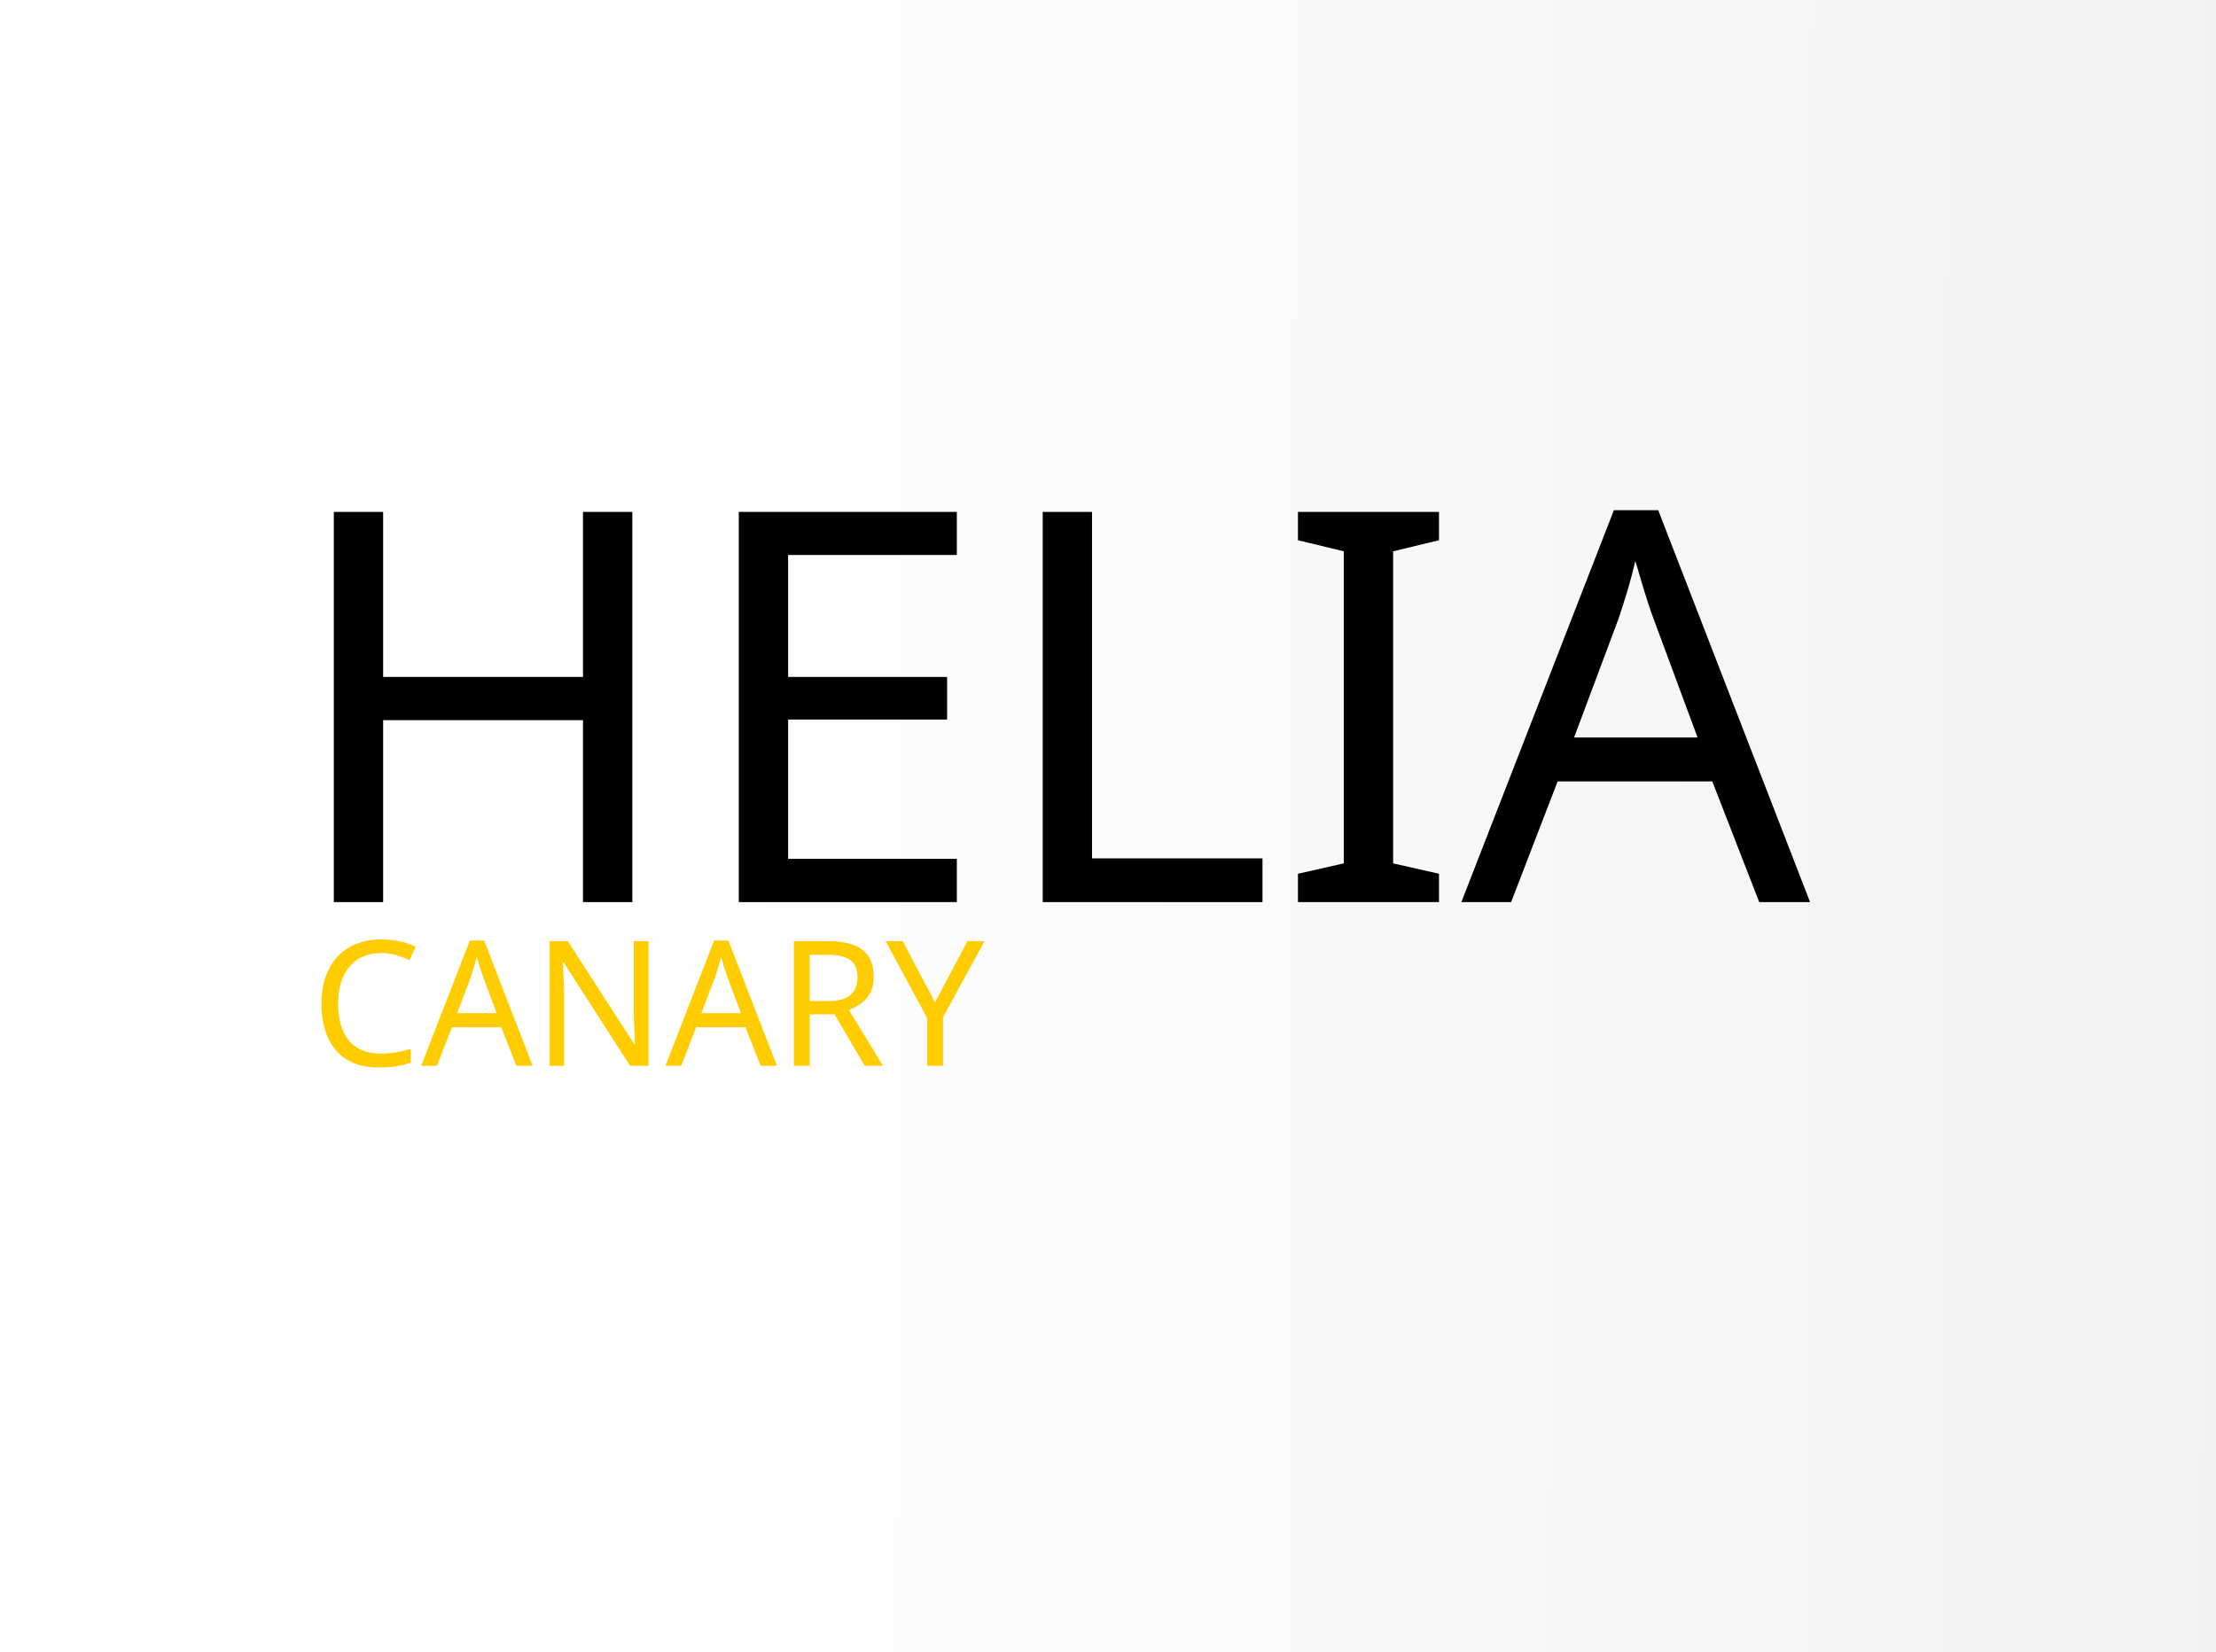
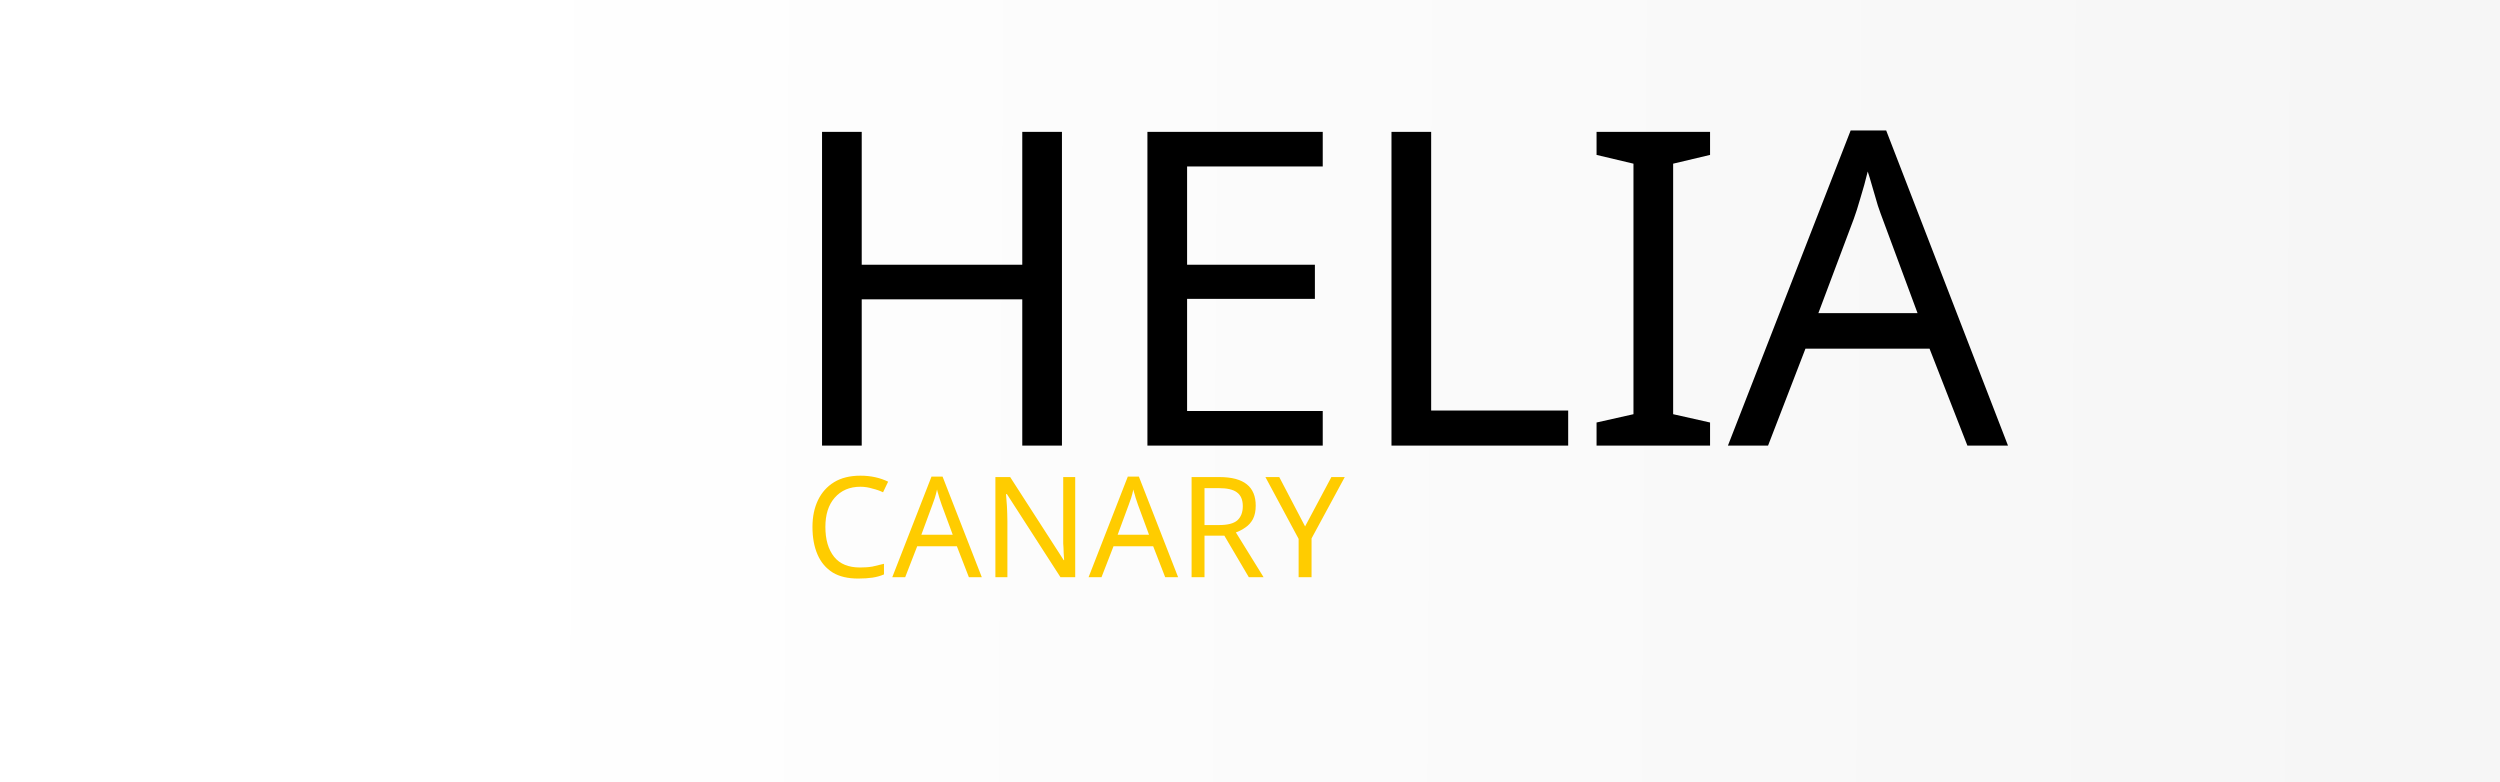
- <svg xmlns="http://www.w3.org/2000/svg" xmlns:xlink="http://www.w3.org/1999/xlink" width="605" height="451" viewBox="0 0 160.073 119.327" version="1.1" id="svg8">
+ <svg xmlns="http://www.w3.org/2000/svg" xmlns:xlink="http://www.w3.org/1999/xlink" width="320" height="100" viewBox="0 0 84.667 26.458" version="1.1" id="svg8">
  <defs id="defs2">
    <linearGradient id="linearGradient858">
      <stop style="stop-color:#ffffff;stop-opacity:1" offset="0" id="stop854" />
      <stop style="stop-color:#f2f2f2;stop-opacity:1" offset="1" id="stop856" />
    </linearGradient>
-     <linearGradient xlink:href="#linearGradient858" id="linearGradient860" x1="157.177" y1="152.497" x2="361.738" y2="153.819" gradientUnits="userSpaceOnUse" gradientTransform="matrix(0.5972278,0,0,1.425221,-52.20524,-158.9241)" />
+     <linearGradient xlink:href="#linearGradient858" id="linearGradient860" x1="157.177" y1="152.497" x2="361.738" y2="153.819" gradientUnits="userSpaceOnUse" gradientTransform="matrix(0.4615252,0,0,0.4756539,-56.79556,-59.90174)" />
  </defs>
  <g id="layer1">
-     <rect style="fill:url(#linearGradient860);fill-opacity:1;stroke:#ffffff;stroke-width:0.244" id="rect838" width="168.852" height="124.978" x="-5.096" y="-2.187" />
-     <text xml:space="preserve" style="font-size:39.48px;line-height:1.25;font-family:'Franklin Gothic Medium Cond';-inkscape-font-specification:'Franklin Gothic Medium Cond';stroke-width:0.987" x="20.284" y="65.171" id="text864">
-       <tspan id="tspan862" x="20.284" y="65.171" style="stroke-width:0.987">HELIA</tspan>
+     <rect style="fill:url(#linearGradient860);fill-opacity:1;stroke:#ffffff;stroke-width:0.124" id="rect838" width="130.485" height="41.71" x="-20.391" y="-7.592" />
+     <text xml:space="preserve" style="font-size:14.869px;line-height:1.25;font-family:'Franklin Gothic Medium Cond';-inkscape-font-specification:'Franklin Gothic Medium Cond';stroke-width:0.372" x="26.402" y="15.092" id="text864">
+       <tspan id="tspan862" x="26.402" y="15.092" style="stroke-width:0.372">HELIA</tspan>
    </text>
-     <text xml:space="preserve" style="font-size:12.613px;line-height:1.25;font-family:'Franklin Gothic Medium Cond';-inkscape-font-specification:'Franklin Gothic Medium Cond';fill:#ffcc00;stroke-width:0.315" x="22.453" y="76.995" id="text868">
-       <tspan id="tspan866" x="22.453" y="76.995" style="fill:#ffcc00;stroke-width:0.315">CANARY</tspan>
+     <text xml:space="preserve" style="font-size:4.75px;line-height:1.25;font-family:'Franklin Gothic Medium Cond';-inkscape-font-specification:'Franklin Gothic Medium Cond';fill:#ffcc00;stroke-width:0.119" x="27.219" y="19.545" id="text868">
+       <tspan id="tspan866" x="27.219" y="19.545" style="fill:#ffcc00;stroke-width:0.119">CANARY</tspan>
    </text>
  </g>
</svg>
